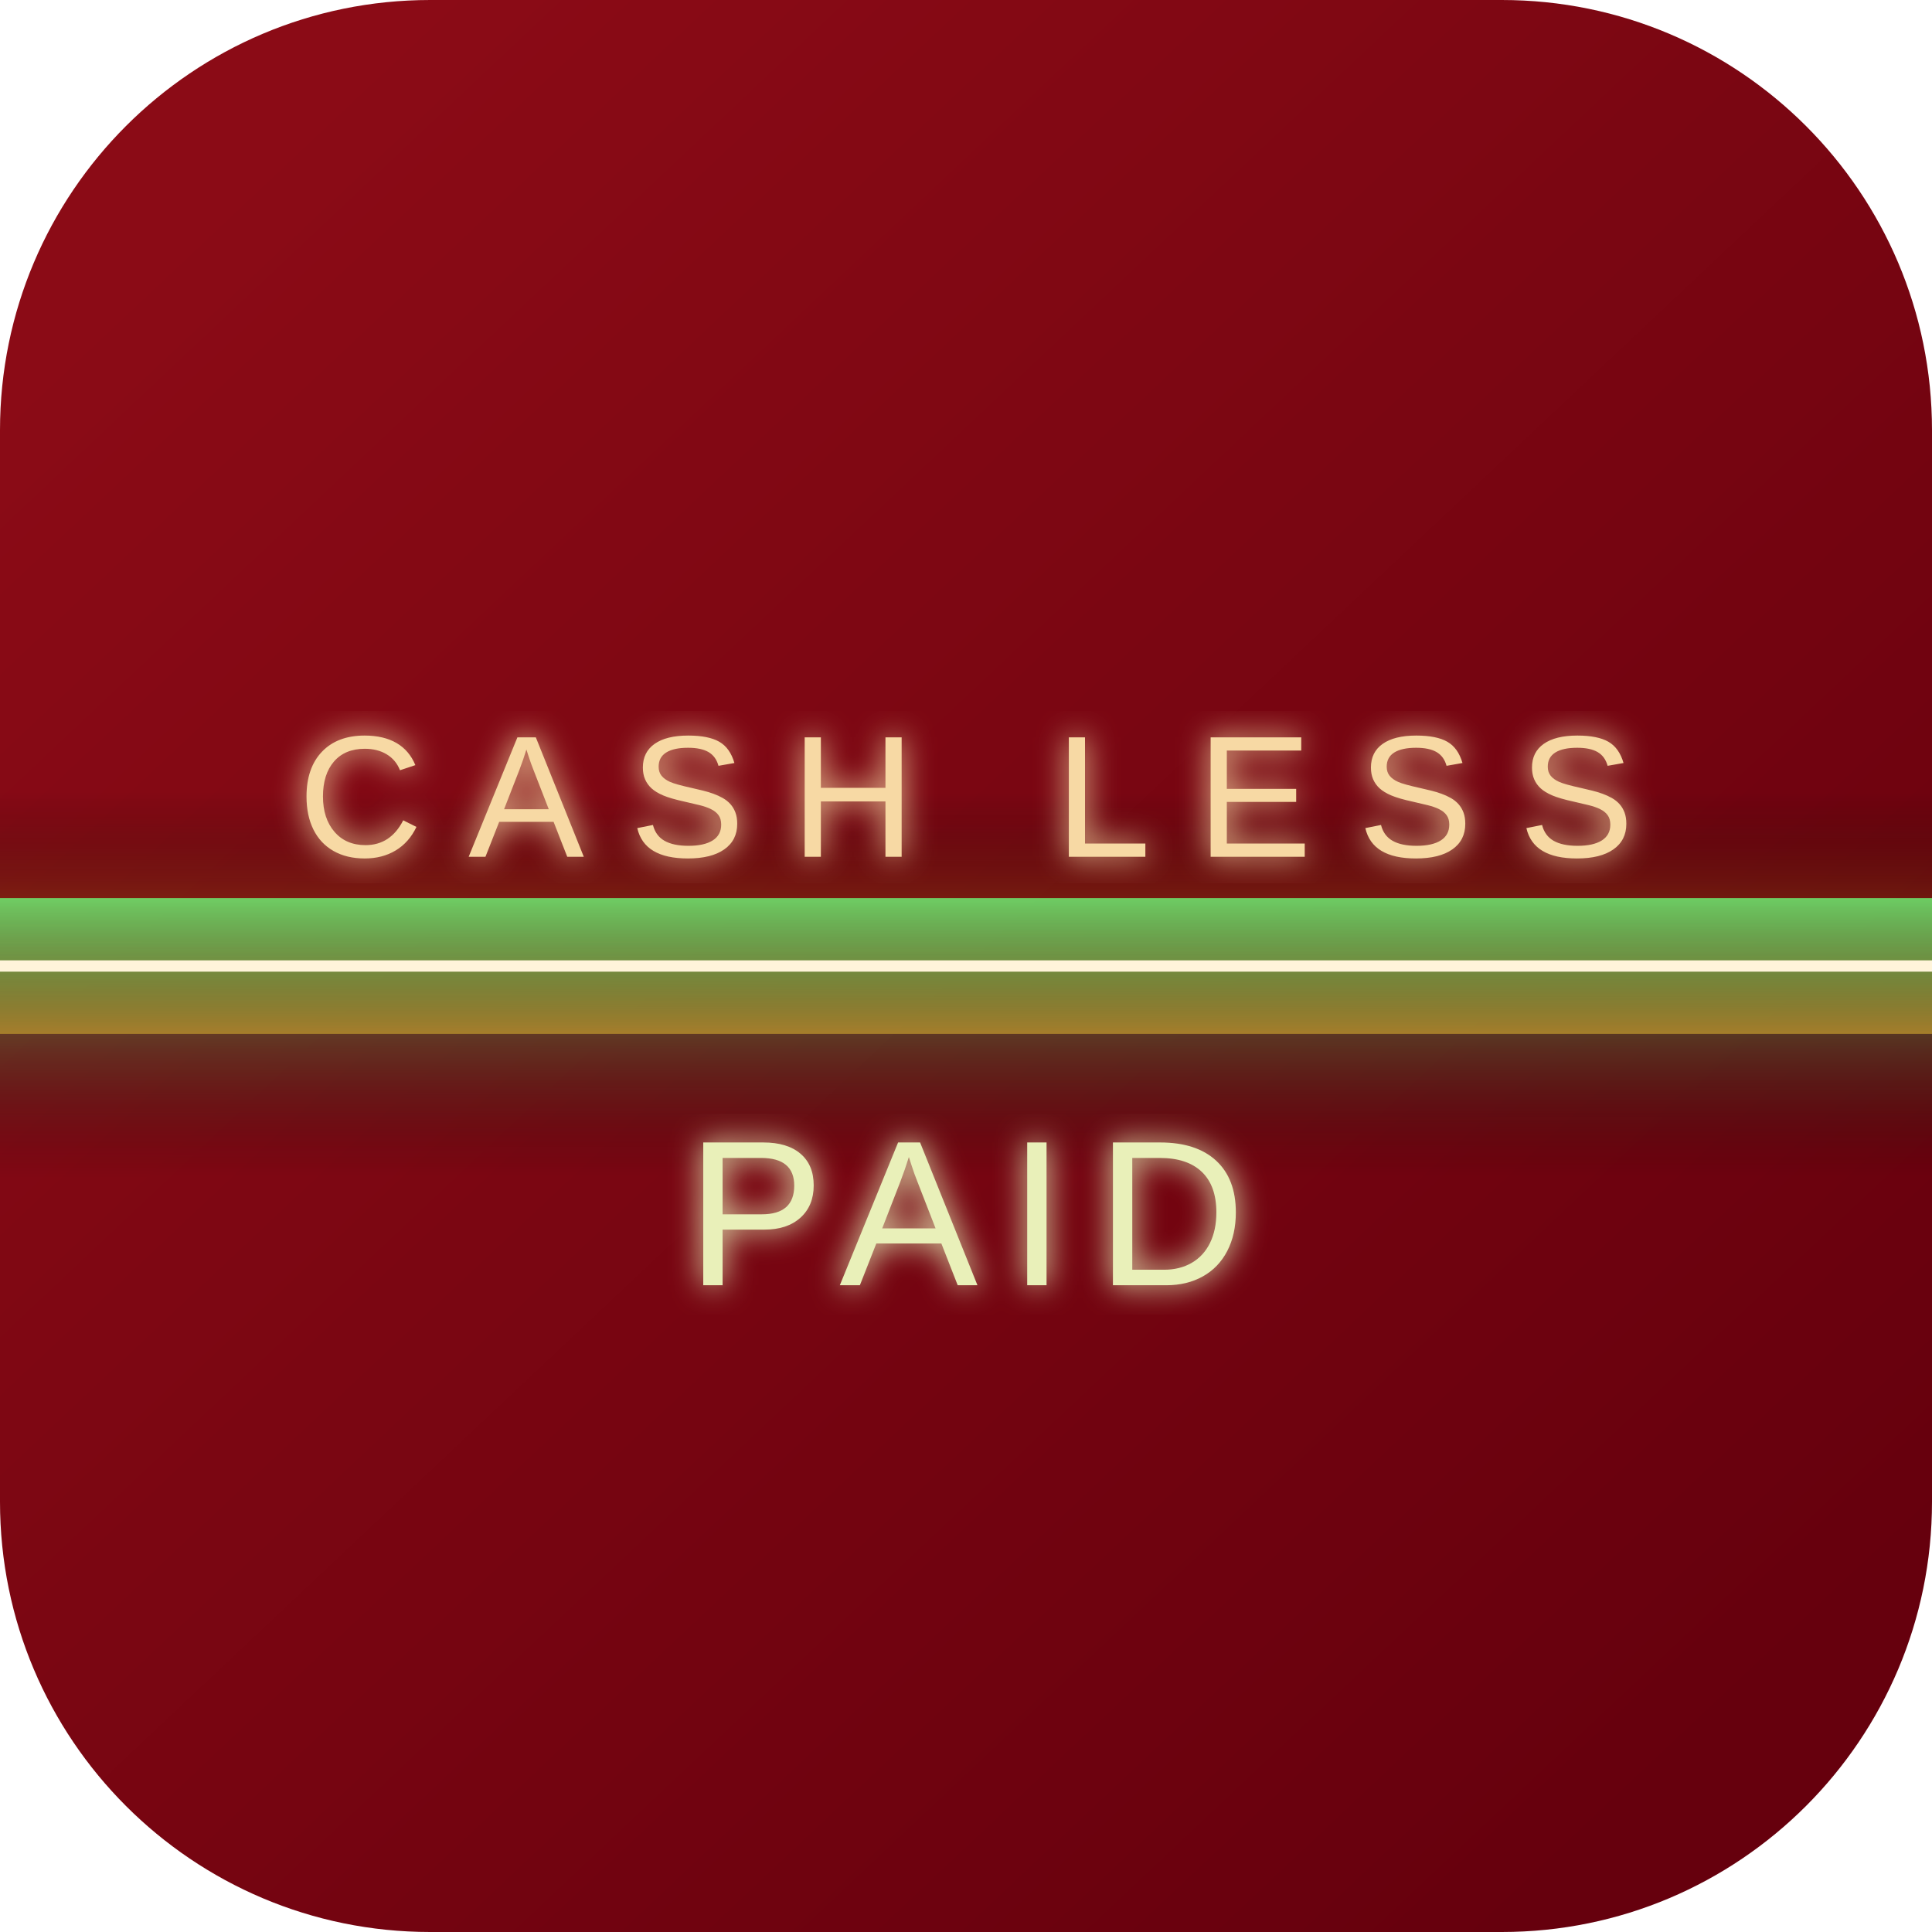
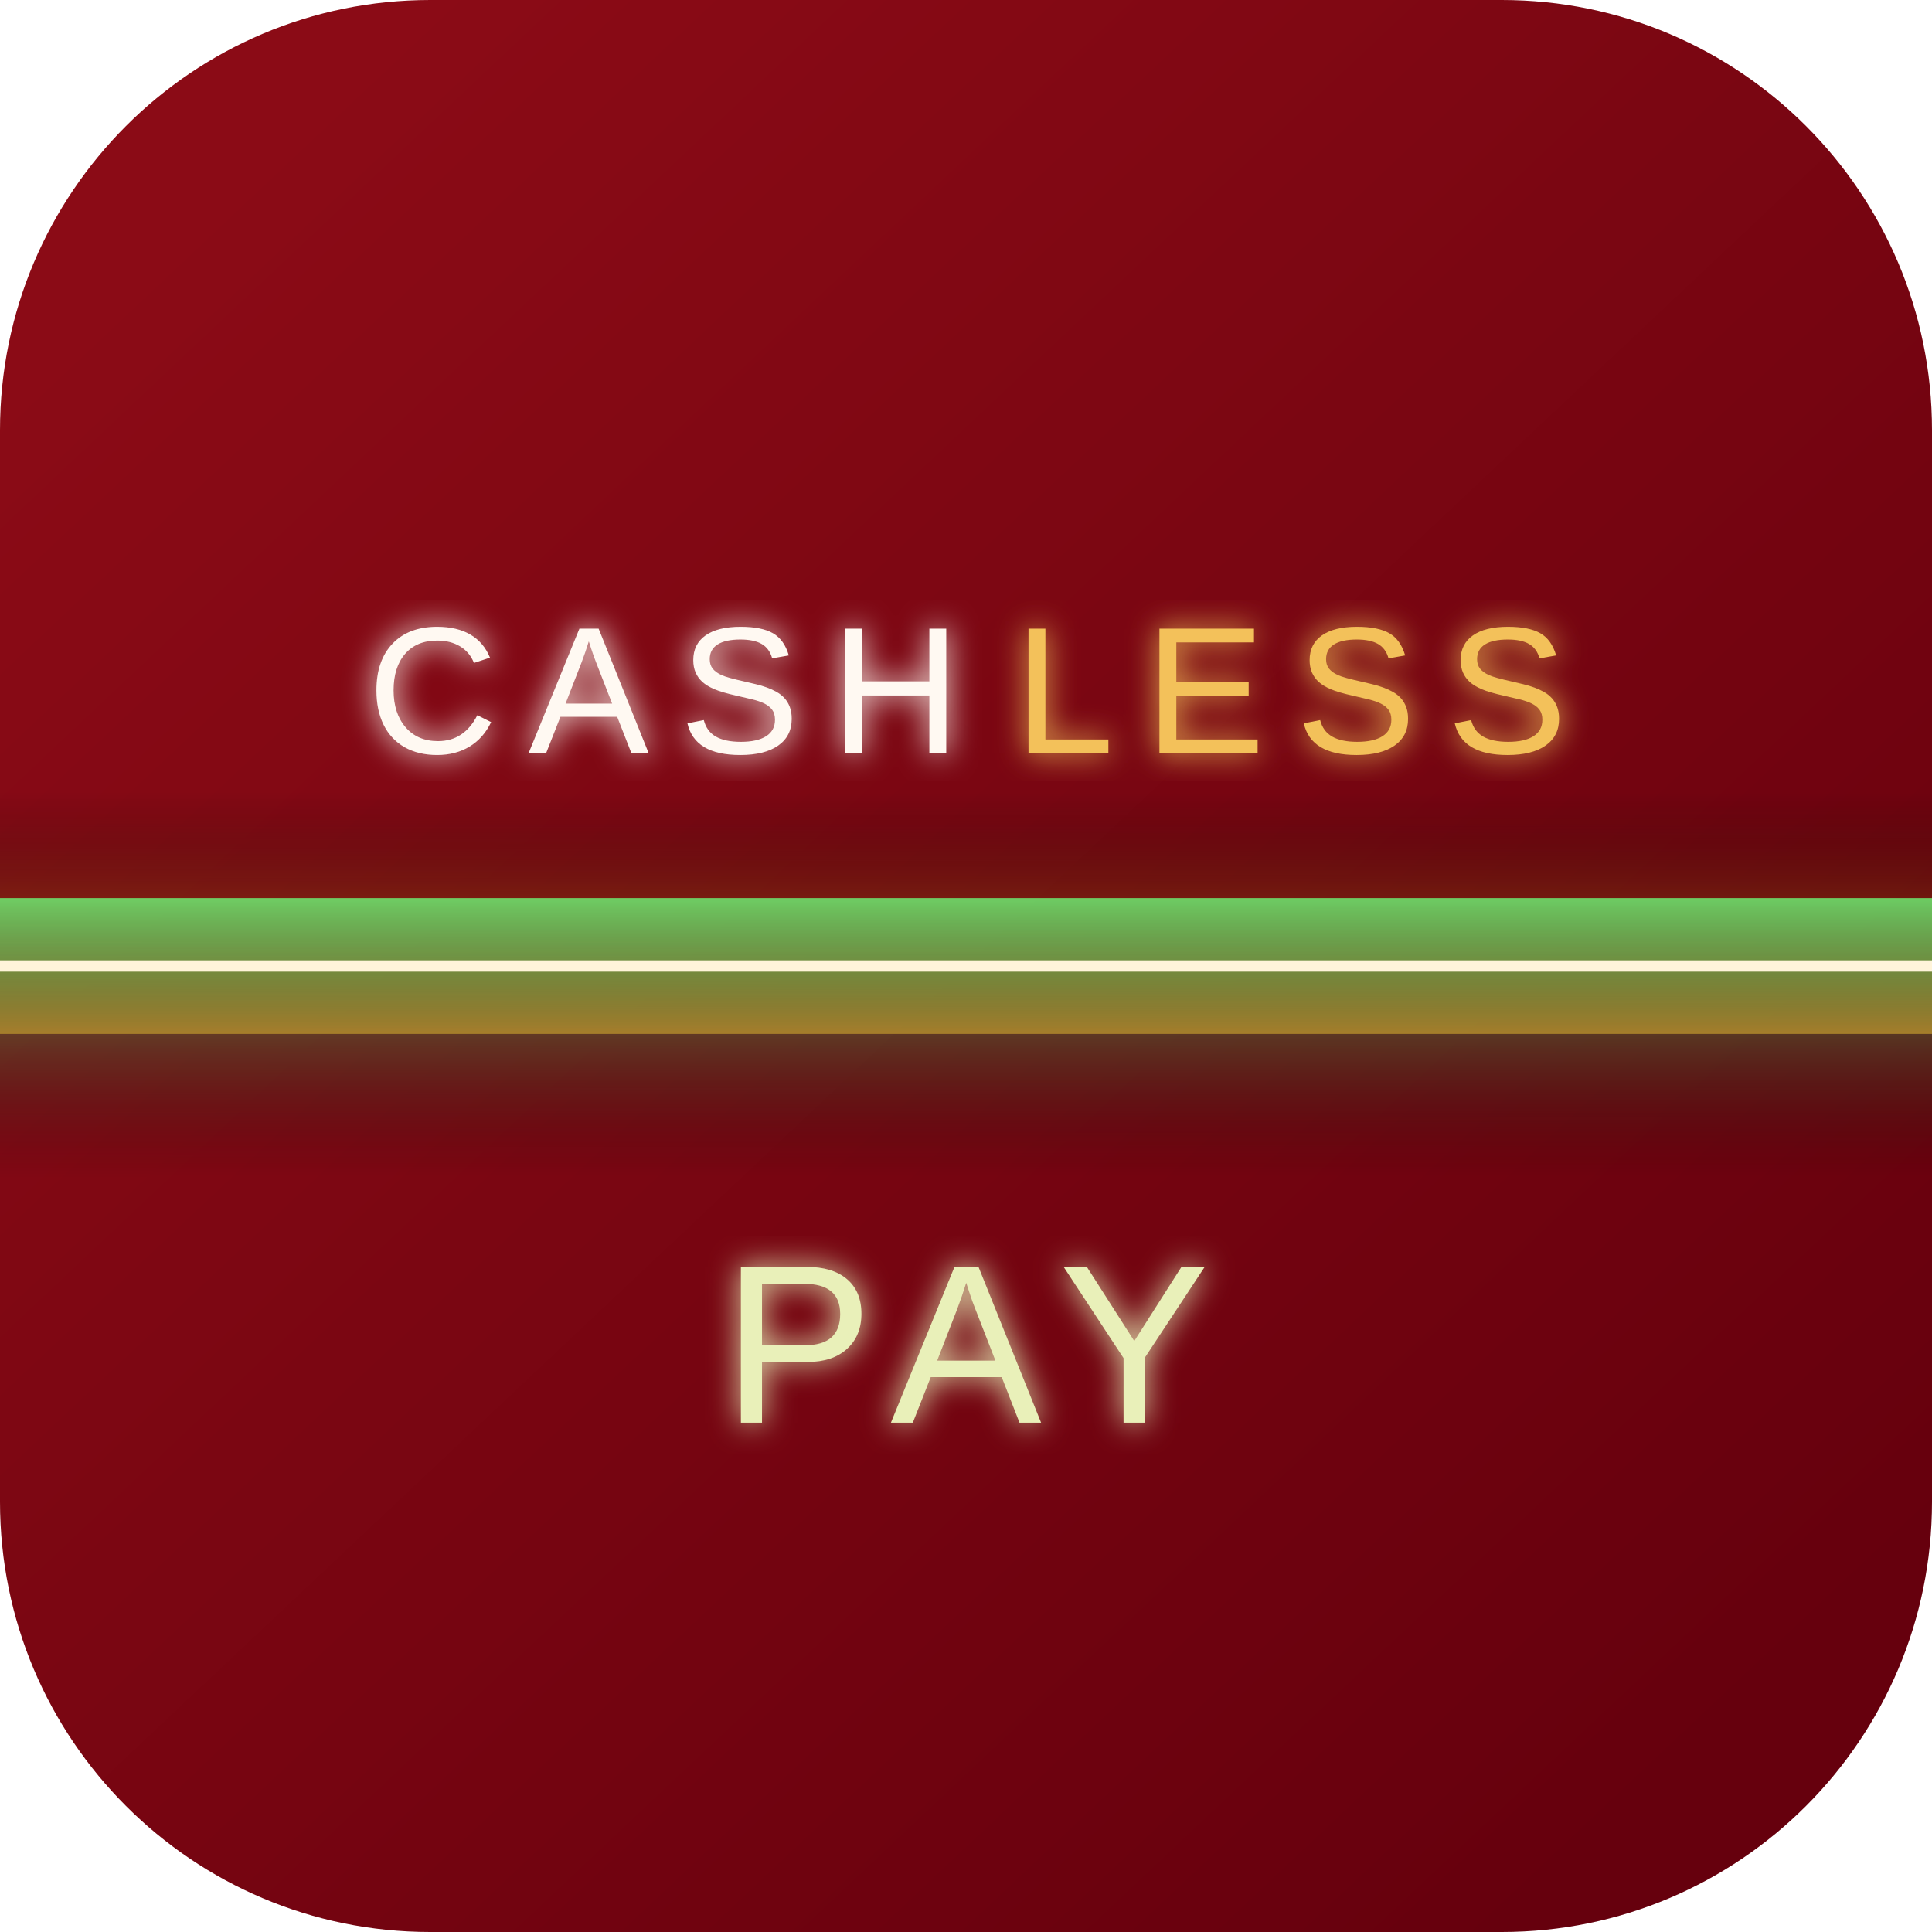
<svg xmlns="http://www.w3.org/2000/svg" width="1024" height="1024" viewBox="0 0 1024 1024" fill="none">
  <defs>
    <linearGradient id="bg" x1="120" y1="96" x2="904" y2="928" gradientUnits="userSpaceOnUse">
      <stop offset="0" stop-color="#8B0B16" />
      <stop offset="1" stop-color="#66000D" />
    </linearGradient>
    <linearGradient id="unpaidGlow" x1="512" y1="420" x2="512" y2="548" gradientUnits="userSpaceOnUse">
      <stop offset="0" stop-color="#000000" stop-opacity="0" />
      <stop offset="1" stop-color="#FF8A1F" stop-opacity="0.88" />
    </linearGradient>
    <linearGradient id="paidGlow" x1="512" y1="476" x2="512" y2="624" gradientUnits="userSpaceOnUse">
      <stop offset="0" stop-color="#6CFF7B" stop-opacity="0.78" />
      <stop offset="1" stop-color="#000000" stop-opacity="0" />
    </linearGradient>
    <filter id="softGlow" x="-20%" y="-20%" width="140%" height="140%">
      <feGaussianBlur stdDeviation="8" result="blur" />
      <feMerge>
        <feMergeNode in="blur" />
        <feMergeNode in="SourceGraphic" />
      </feMerge>
    </filter>
  </defs>
  <rect x="0" y="0" width="1024" height="1024" rx="228" fill="url(#bg)" />
  <rect x="0" y="420" width="1024" height="128" fill="url(#unpaidGlow)" />
  <rect x="0" y="476" width="1024" height="148" fill="url(#paidGlow)" />
  <rect x="0" y="509" width="1024" height="6" fill="#FFF4DA" />
-   <text x="512" y="428" text-anchor="middle" dominant-baseline="middle" font-family="Avenir Next, Helvetica Neue, Arial, sans-serif" font-size="92" font-weight="500" letter-spacing="24" fill="#F7D9A4" filter="url(#softGlow)">
-     CASH LESS
+   <text x="352" y="372" text-anchor="middle" dominant-baseline="middle" font-family="Avenir Next, Helvetica Neue, Arial, sans-serif" font-size="96" font-weight="500" letter-spacing="16" fill="#FFF9F2" filter="url(#softGlow)">
+     CASH
  </text>
-   <text x="512" y="650" text-anchor="middle" dominant-baseline="middle" font-family="Avenir Next, Helvetica Neue, Arial, sans-serif" font-size="110" font-weight="500" letter-spacing="16" fill="#E9F0B9" filter="url(#softGlow)">
-     PAID
+   <text x="684" y="372" text-anchor="middle" dominant-baseline="middle" font-family="Avenir Next, Helvetica Neue, Arial, sans-serif" font-size="96" font-weight="500" letter-spacing="16" fill="#F3C15A" filter="url(#softGlow)">
+     LESS
+   </text>
+   <text x="512" y="720" text-anchor="middle" dominant-baseline="middle" font-family="Avenir Next, Helvetica Neue, Arial, sans-serif" font-size="120" font-weight="500" letter-spacing="18" fill="#E9F0B9" filter="url(#softGlow)">
+     PAY
  </text>
</svg>
